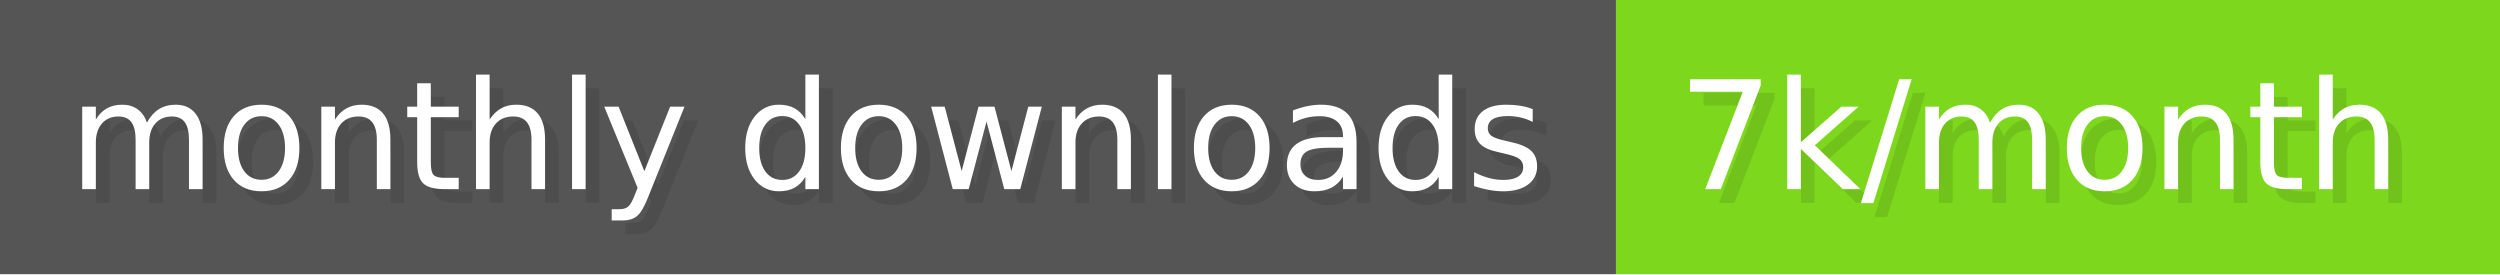
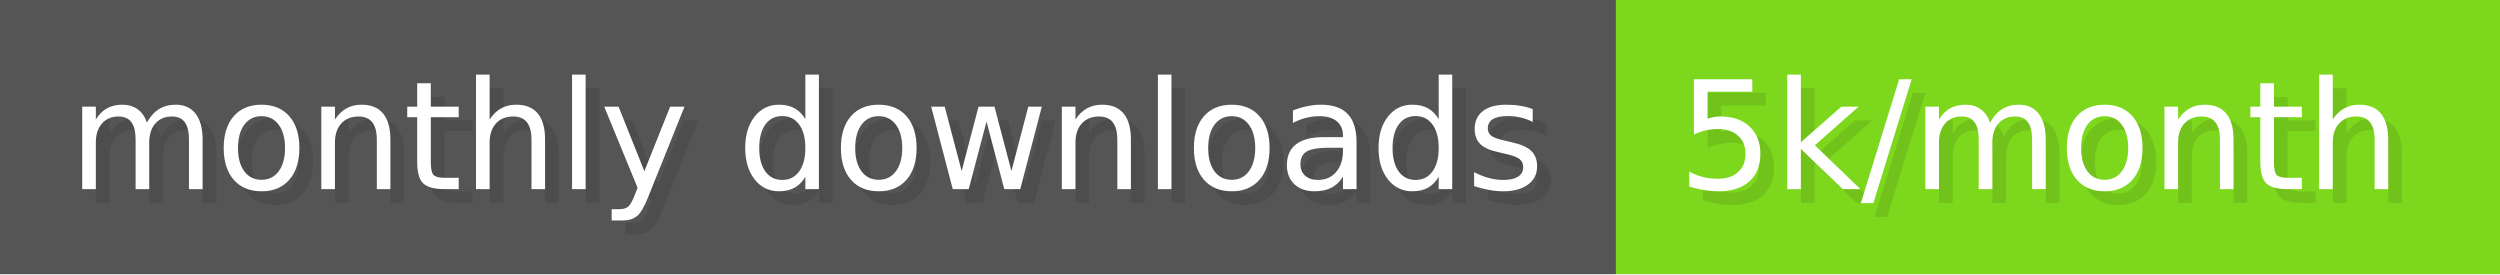
- <svg xmlns="http://www.w3.org/2000/svg" width="182.4" height="20" viewBox="0 0 1824 200" role="img" aria-label="monthly downloads: 7k/month">
+ <svg xmlns="http://www.w3.org/2000/svg" width="182.4" height="20" viewBox="0 0 1824 200" role="img" aria-label="monthly downloads: 5k/month">
  <g>
    <rect fill="#555" width="1179" height="200" />
    <rect fill="#7DD71D" x="1179" width="645" height="200" />
  </g>
  <g aria-hidden="true" fill="#fff" text-anchor="start" font-family="Verdana,DejaVu Sans,sans-serif" font-size="110">
    <text x="60" y="148" textLength="1079" fill="#000" opacity="0.1">monthly downloads</text>
    <text x="50" y="138" textLength="1079">monthly downloads</text>
-     <text x="1234" y="148" textLength="545" fill="#000" opacity="0.1">7k/month</text>
-     <text x="1224" y="138" textLength="545">7k/month</text>
+     <text x="1234" y="148" textLength="545" fill="#000" opacity="0.1">5k/month</text>
+     <text x="1224" y="138" textLength="545">5k/month</text>
  </g>
</svg>
